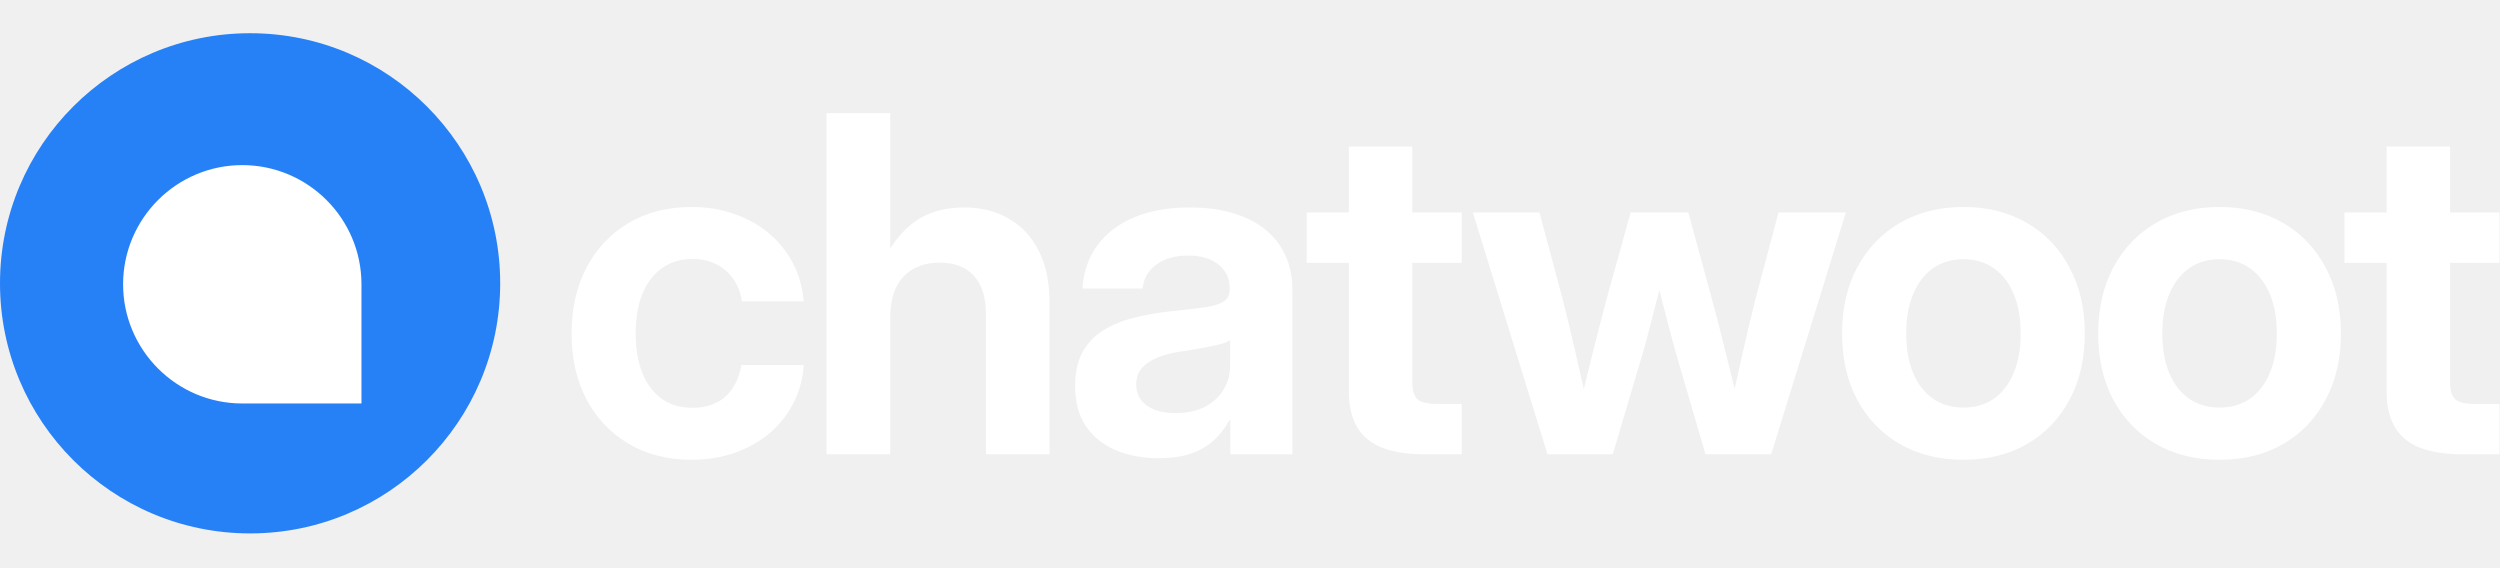
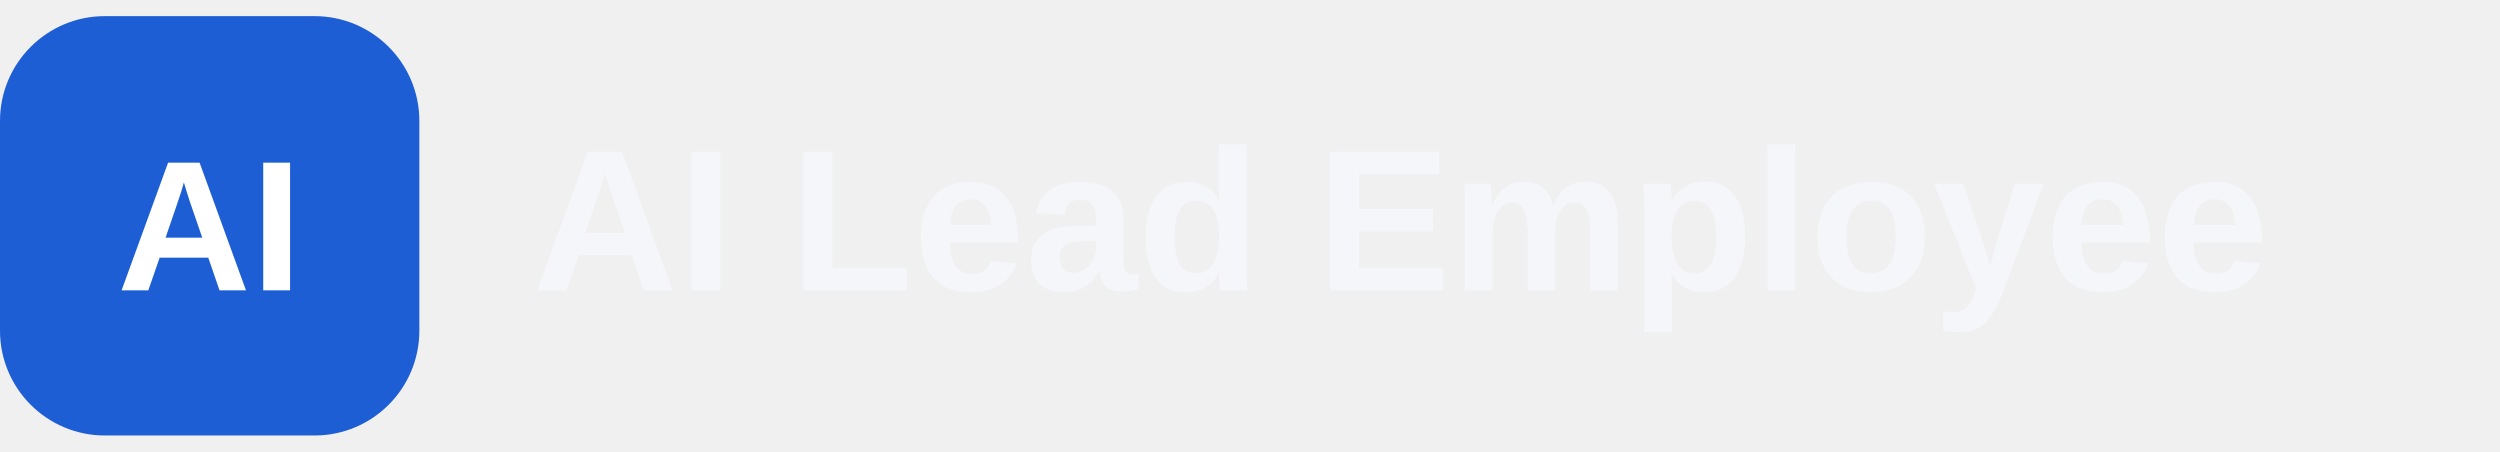
- <svg xmlns="http://www.w3.org/2000/svg" width="2559" height="581" viewBox="0 0 2559 581" fill="none">
-   <path d="M256 546C397.385 546 512 431.385 512 290C512 148.615 397.385 34 256 34C114.615 34 0 148.615 0 290C0 431.385 114.615 546 256 546Z" fill="#2781F6" />
-   <path d="M367 410H247.99C182.388 410 129 356.608 129 290.989C129 225.392 182.388 172 247.992 172C313.612 172 367 225.392 367 290.989V410Z" fill="white" stroke="white" stroke-width="6" />
-   <path d="M707.875 470.625C683.5 470.625 662.016 465.156 643.422 454.219C624.984 443.281 610.609 428.125 600.297 408.75C590.141 389.375 585.062 366.953 585.062 341.484C585.062 316.016 590.141 293.516 600.297 273.984C610.609 254.453 624.984 239.219 643.422 228.281C662.016 217.344 683.5 211.875 707.875 211.875C723.812 211.875 738.5 214.297 751.938 219.141C765.531 223.828 777.328 230.469 787.328 239.062C797.484 247.656 805.609 257.812 811.703 269.531C817.797 281.25 821.469 294.219 822.719 308.438H759.438C758.5 301.875 756.625 296.016 753.812 290.859C751.156 285.547 747.641 281.016 743.266 277.266C739.047 273.359 734.047 270.391 728.266 268.359C722.641 266.172 716.156 265.078 708.812 265.078C696.781 265.078 686.391 268.203 677.641 274.453C668.891 280.703 662.172 289.531 657.484 300.938C652.953 312.344 650.688 325.859 650.688 341.484C650.688 356.953 652.953 370.391 657.484 381.797C662.172 393.203 668.812 402.031 677.406 408.281C686.156 414.375 696.625 417.422 708.812 417.422C716.156 417.422 722.641 416.406 728.266 414.375C733.891 412.344 738.734 409.453 742.797 405.703C747.016 401.797 750.453 397.188 753.109 391.875C755.766 386.406 757.719 380.312 758.969 373.594H822.719C821.781 387.656 818.266 400.625 812.172 412.5C806.234 424.219 798.188 434.453 788.031 443.203C777.875 451.797 766 458.516 752.406 463.359C738.812 468.203 723.969 470.625 707.875 470.625ZM911.209 326.484V465H846.053V115.781H911.209V281.25H898.319C906.288 259.375 917.459 242.422 931.834 230.391C946.366 218.359 964.725 212.344 986.913 212.344C1004.41 212.344 1019.65 216.172 1032.62 223.828C1045.74 231.328 1055.98 242.344 1063.32 256.875C1070.66 271.406 1074.33 289.141 1074.33 310.078V465H1009.18V321.562C1009.18 304.219 1005.04 291.094 996.756 282.188C988.631 273.281 977.069 268.828 962.069 268.828C952.069 268.828 943.241 270.859 935.584 274.922C927.928 278.984 921.913 285.234 917.538 293.672C913.319 302.109 911.209 313.047 911.209 326.484ZM1185.79 468.984C1169.39 468.984 1154.78 466.25 1141.97 460.781C1129.15 455.312 1119 447.109 1111.5 436.172C1104.15 425.234 1100.48 411.562 1100.48 395.156C1100.48 381.094 1103.06 369.453 1108.22 360.234C1113.53 350.859 1120.64 343.438 1129.54 337.969C1138.61 332.344 1149 328.125 1160.72 325.312C1172.43 322.344 1184.62 320.156 1197.28 318.75C1212.59 317.188 1224.7 315.781 1233.61 314.531C1242.51 313.125 1248.92 311.094 1252.83 308.438C1256.73 305.781 1258.68 301.719 1258.68 296.25V294.609C1258.68 288.047 1256.97 282.344 1253.53 277.5C1250.09 272.5 1245.25 268.594 1239 265.781C1232.75 262.969 1225.17 261.562 1216.26 261.562C1207.36 261.562 1199.47 262.969 1192.59 265.781C1185.87 268.594 1180.48 272.578 1176.42 277.734C1172.51 282.734 1170.25 288.594 1169.62 295.312H1107.98C1109.08 278.438 1114.08 263.828 1122.98 251.484C1132.04 239.141 1144.54 229.531 1160.48 222.656C1176.58 215.781 1195.72 212.344 1217.9 212.344C1234.47 212.344 1249.23 214.297 1262.2 218.203C1275.33 222.109 1286.34 227.734 1295.25 235.078C1304.31 242.422 1311.18 251.328 1315.87 261.797C1320.56 272.109 1322.9 283.75 1322.9 296.719V465H1259.39V430.078H1258.45C1254.23 437.891 1248.92 444.766 1242.51 450.703C1236.26 456.484 1228.45 461.016 1219.08 464.297C1209.86 467.422 1198.76 468.984 1185.79 468.984ZM1203.14 422.812C1214.86 422.812 1224.86 420.703 1233.14 416.484C1241.58 412.109 1247.98 406.25 1252.36 398.906C1256.89 391.562 1259.15 383.281 1259.15 374.062V348.281C1257.12 349.531 1254.39 350.703 1250.95 351.797C1247.67 352.734 1243.68 353.672 1239 354.609C1234.47 355.547 1229.47 356.484 1224 357.422C1218.68 358.359 1213.14 359.219 1207.36 360C1199.23 361.25 1191.81 363.203 1185.09 365.859C1178.37 368.516 1172.98 372.109 1168.92 376.641C1165.01 381.016 1163.06 386.719 1163.06 393.75C1163.06 399.688 1164.7 404.922 1167.98 409.453C1171.42 413.828 1176.11 417.188 1182.04 419.531C1187.98 421.719 1195.01 422.812 1203.14 422.812ZM1496.24 217.5V269.062H1337.57V217.5H1496.24ZM1380.69 150H1445.61V390.703C1445.61 399.297 1447.33 405.234 1450.77 408.516C1454.21 411.797 1460.69 413.438 1470.22 413.438C1474.13 413.438 1478.66 413.438 1483.82 413.438C1489.13 413.438 1493.27 413.438 1496.24 413.438V465C1492.02 465 1486.32 465 1479.13 465C1472.1 465 1464.99 465 1457.8 465C1431.39 465 1411.94 459.766 1399.44 449.297C1386.94 438.828 1380.69 422.656 1380.69 400.781V150ZM1584.03 465L1507.62 217.5H1575.82L1599.73 307.031C1604.26 324.688 1608.63 342.891 1612.85 361.641C1617.07 380.391 1621.29 398.828 1625.51 416.953H1616.6C1621.13 398.828 1625.67 380.391 1630.2 361.641C1634.88 342.891 1639.57 324.688 1644.26 307.031L1669.1 217.5H1728.17L1752.54 307.031C1757.38 324.688 1762.07 342.891 1766.6 361.641C1771.13 380.391 1775.67 398.828 1780.2 416.953H1771.06C1775.43 398.828 1779.65 380.391 1783.71 361.641C1787.93 342.891 1792.23 324.688 1796.6 307.031L1820.51 217.5H1889.42L1813.01 465H1745.74L1716.45 364.688C1713.63 354.844 1710.9 344.844 1708.24 334.688C1705.59 324.375 1702.93 314.062 1700.28 303.75C1697.78 293.281 1695.12 282.969 1692.31 272.812H1704.96C1702.31 282.969 1699.57 293.281 1696.76 303.75C1694.1 314.062 1691.45 324.375 1688.79 334.688C1686.29 344.844 1683.56 354.844 1680.59 364.688L1650.82 465H1584.03ZM2009.78 470.625C1985.09 470.625 1963.38 465.234 1944.62 454.453C1926.03 443.672 1911.5 428.594 1901.03 409.219C1890.72 389.844 1885.56 367.266 1885.56 341.484C1885.56 315.703 1890.72 293.125 1901.03 273.75C1911.5 254.219 1926.03 239.062 1944.62 228.281C1963.38 217.344 1985.09 211.875 2009.78 211.875C2034.62 211.875 2056.34 217.344 2074.94 228.281C2093.53 239.062 2107.98 254.219 2118.3 273.75C2128.77 293.125 2134 315.703 2134 341.484C2134 367.266 2128.77 389.844 2118.3 409.219C2107.98 428.594 2093.53 443.672 2074.94 454.453C2056.34 465.234 2034.62 470.625 2009.78 470.625ZM2009.78 417.188C2021.66 417.188 2031.97 414.219 2040.72 408.281C2049.47 402.188 2056.27 393.438 2061.11 382.031C2065.95 370.625 2068.38 357.109 2068.38 341.484C2068.38 325.547 2065.95 311.953 2061.11 300.703C2056.27 289.297 2049.47 280.547 2040.72 274.453C2031.97 268.359 2021.66 265.312 2009.78 265.312C1998.06 265.312 1987.75 268.359 1978.84 274.453C1970.09 280.547 1963.3 289.297 1958.45 300.703C1953.61 311.953 1951.19 325.547 1951.19 341.484C1951.19 357.266 1953.61 370.859 1958.45 382.266C1963.3 393.516 1970.09 402.188 1978.84 408.281C1987.75 414.219 1998.06 417.188 2009.78 417.188ZM2271.94 470.625C2247.26 470.625 2225.54 465.234 2206.79 454.453C2188.19 443.672 2173.66 428.594 2163.19 409.219C2152.88 389.844 2147.72 367.266 2147.72 341.484C2147.72 315.703 2152.88 293.125 2163.19 273.75C2173.66 254.219 2188.19 239.062 2206.79 228.281C2225.54 217.344 2247.26 211.875 2271.94 211.875C2296.79 211.875 2318.51 217.344 2337.1 228.281C2355.69 239.062 2370.15 254.219 2380.46 273.75C2390.93 293.125 2396.16 315.703 2396.16 341.484C2396.16 367.266 2390.93 389.844 2380.46 409.219C2370.15 428.594 2355.69 443.672 2337.1 454.453C2318.51 465.234 2296.79 470.625 2271.94 470.625ZM2271.94 417.188C2283.82 417.188 2294.13 414.219 2302.88 408.281C2311.63 402.188 2318.43 393.438 2323.27 382.031C2328.12 370.625 2330.54 357.109 2330.54 341.484C2330.54 325.547 2328.12 311.953 2323.27 300.703C2318.43 289.297 2311.63 280.547 2302.88 274.453C2294.13 268.359 2283.82 265.312 2271.94 265.312C2260.22 265.312 2249.91 268.359 2241.01 274.453C2232.26 280.547 2225.46 289.297 2220.62 300.703C2215.77 311.953 2213.35 325.547 2213.35 341.484C2213.35 357.266 2215.77 370.859 2220.62 382.266C2225.46 393.516 2232.26 402.188 2241.01 408.281C2249.91 414.219 2260.22 417.188 2271.94 417.188ZM2558.48 217.5V269.062H2399.81V217.5H2558.48ZM2442.93 150H2507.86V390.703C2507.86 399.297 2509.57 405.234 2513.01 408.516C2516.45 411.797 2522.93 413.438 2532.47 413.438C2536.37 413.438 2540.9 413.438 2546.06 413.438C2551.37 413.438 2555.51 413.438 2558.48 413.438V465C2554.26 465 2548.56 465 2541.37 465C2534.34 465 2527.23 465 2520.04 465C2493.64 465 2474.18 459.766 2461.68 449.297C2449.18 438.828 2442.93 422.656 2442.93 400.781V150Z" fill="white" />
+ <svg xmlns="http://www.w3.org/2000/svg" width="310" height="56" viewBox="0 0 310 56" role="img" aria-label="AI Lead Employee">
+   <rect width="52" height="52" y="2" rx="13" fill="#1d5ed5" />
+   <text x="26" y="36" font-family="Arial,sans-serif" font-size="23" font-weight="700" fill="white" text-anchor="middle">AI</text>
+   <text x="66" y="36" font-family="Arial,sans-serif" font-size="25" font-weight="600" fill="#f4f6fa">AI Lead Employee</text>
</svg>
